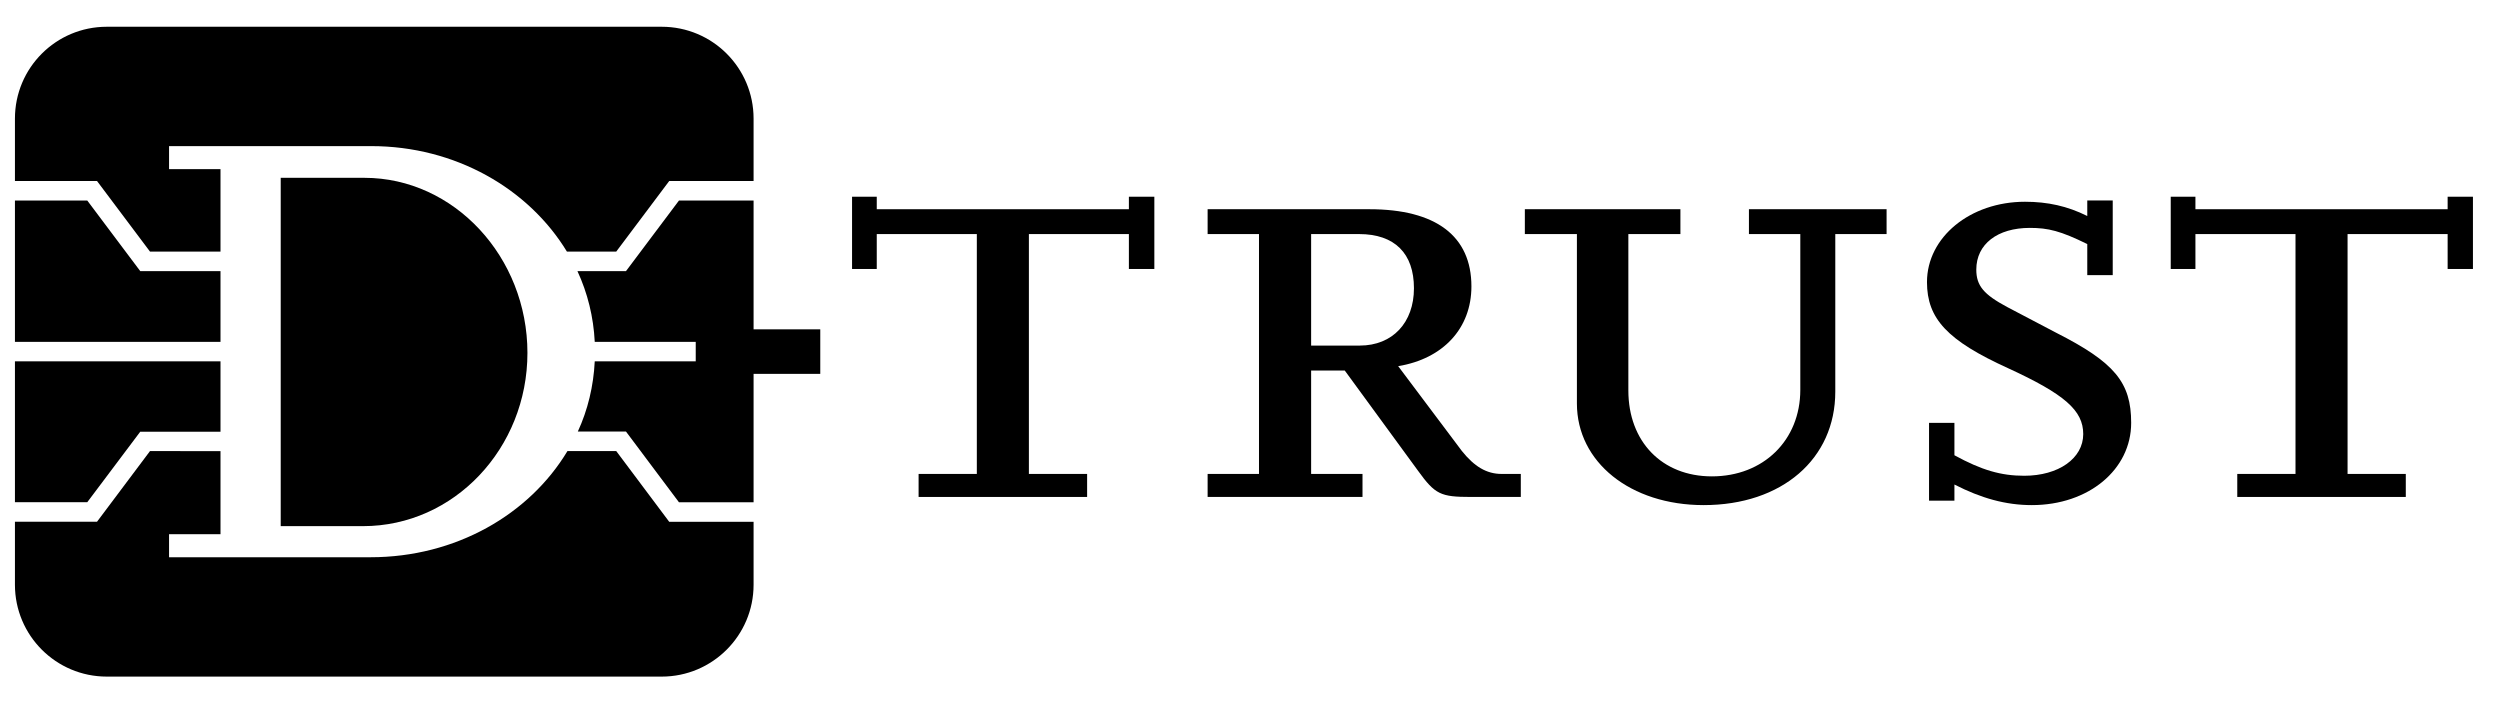
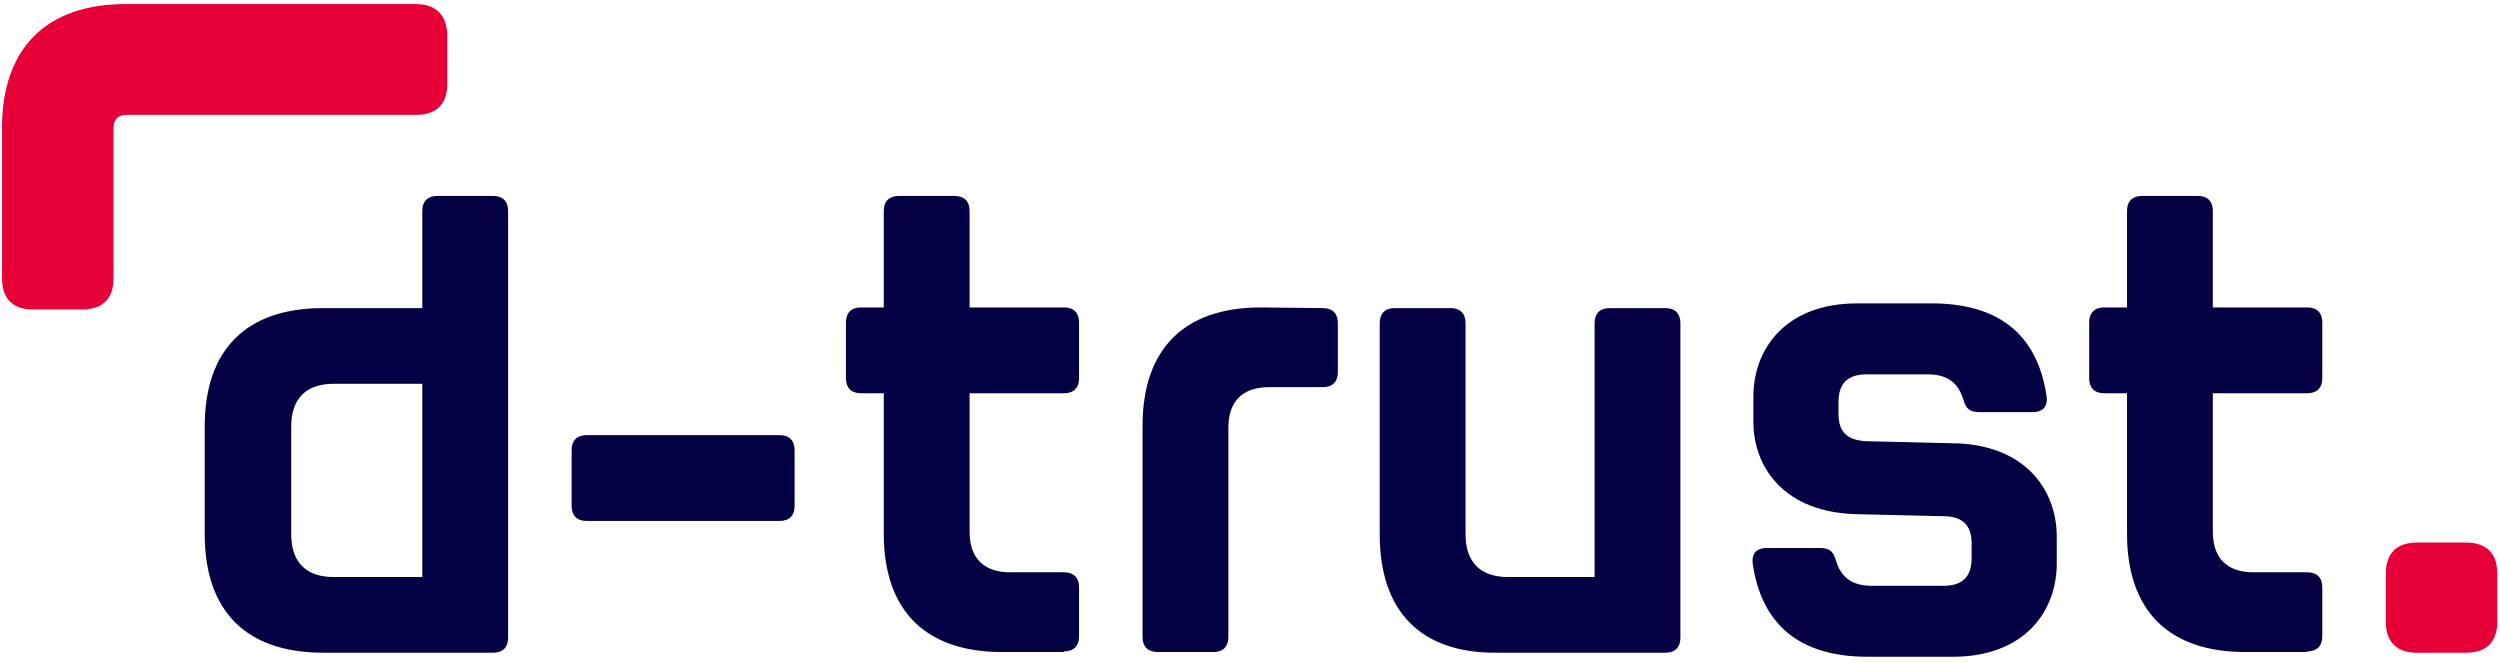
- <svg xmlns="http://www.w3.org/2000/svg" viewBox="0 0 328 92">
-   <g>
-     <g>
-       <path class="shp0" d="M80.85 59.18L74.45 59.18C69.45 67.5 59.79 73.11 48.62 73.11L22.18 73.11L22.18 70.09L28.93 70.09L28.93 59.19L19.68 59.18L12.73 68.45L1.96 68.45L1.96 76.72C1.96 83.37 7.35 88.77 14.01 88.77L86.82 88.77C93.47 88.77 98.87 83.37 98.87 76.72L98.87 68.46L87.8 68.46L80.85 59.18" />
-       <path class="shp0" d="M36.83 23.33L36.83 69.03L47.63 69.03C59.58 69.03 69.2 58.81 69.2 46.3C69.2 33.72 59.58 23.33 47.81 23.33L36.83 23.33Z" />
-       <path class="shp0" d="M28.93 35.57L18.4 35.57L11.45 26.31L1.96 26.31L1.96 44.85L28.93 44.85L28.93 35.57Z" />
-       <path class="shp0" d="M19.68 33.01L28.93 33.01L28.93 22.19L22.18 22.19L22.18 19.17L48.7 19.17C59.76 19.17 69.36 24.76 74.38 33.01L80.85 33.01L87.8 23.75L98.87 23.75L98.87 15.56C98.87 8.9 93.47 3.51 86.82 3.51L14.01 3.51C7.35 3.51 1.96 8.9 1.96 15.56L1.96 23.75L12.73 23.75L19.68 33.01Z" />
-       <path class="shp0" d="M98.87 26.31L89.08 26.31L82.13 35.57L75.76 35.57C77.09 38.44 77.87 41.58 78.03 44.85L91.28 44.85L91.28 47.41L78.03 47.41C77.87 50.67 77.12 53.78 75.81 56.62L82.13 56.62L89.08 65.9L98.87 65.9L98.87 49.05L107.62 49.05L107.62 43.21L98.87 43.21L98.87 26.31Z" />
-       <path class="shp0" d="M18.4 56.64L28.93 56.64L28.93 47.41L1.96 47.41L1.96 65.89L11.45 65.89L18.4 56.64Z" />
-       <path class="shp0" d="M148.11 27.45L115.03 27.45L115.03 25.81L111.79 25.81L111.79 35.29L115.03 35.29L115.03 30.71L128.16 30.71L128.16 62.18L120.52 62.18L120.52 65.2L142.63 65.2L142.63 62.18L134.99 62.18L134.99 30.71L148.11 30.71L148.11 35.29L151.45 35.29L151.45 25.81L148.11 25.81L148.11 27.45" />
-       <path fill-rule="evenodd" class="shp0" d="M191.79 59.16C193.42 61.2 195.03 62.18 197.01 62.18L199.53 62.18L199.53 65.2L192.97 65.2C189.01 65.2 188.29 64.87 186.05 61.77L176.43 48.61L172.02 48.61L172.02 62.18L178.76 62.18L178.76 65.2L158.44 65.2L158.44 62.18L165.18 62.18L165.18 30.71L158.44 30.71L158.44 27.45L179.66 27.45C188.39 27.45 193.05 30.96 193.05 37.58C193.05 43.05 189.37 47.06 183.44 48.04L191.79 59.16ZM178.4 45.34C182.71 45.34 185.51 42.32 185.51 37.82C185.51 33.25 182.99 30.71 178.31 30.71L172.02 30.71L172.02 45.34L178.4 45.34Z" />
-       <path class="shp0" d="M229.46 30.71L236.2 30.71L236.2 51.15C236.2 57.77 231.35 62.5 224.6 62.5C218.04 62.5 213.64 57.93 213.64 51.23L213.64 30.71L220.47 30.71L220.47 27.45L200.06 27.45L200.06 30.71L206.89 30.71L206.89 52.94C206.89 60.63 213.91 66.27 223.52 66.27C233.78 66.27 240.79 60.22 240.79 51.39L240.79 30.71L247.52 30.71L247.52 27.45L229.46 27.45L229.46 30.71" />
-       <path class="shp0" d="M269.72 43.63C267.83 42.65 265.68 41.5 263.34 40.28C260.28 38.64 259.29 37.5 259.29 35.37C259.29 32.02 262.08 29.9 266.31 29.9C268.73 29.9 270.35 30.3 273.85 32.02L273.85 36.1L277.19 36.1L277.19 26.3L273.85 26.3L273.85 28.34C271.25 27.04 268.65 26.47 265.68 26.47C258.49 26.47 252.82 31.12 252.82 37.01C252.82 41.83 255.52 44.69 263.42 48.29C270.89 51.72 273.32 53.85 273.32 56.95C273.32 60.14 270.08 62.42 265.58 62.42C262.53 62.42 260.01 61.69 256.42 59.73L256.42 55.48L253.09 55.48L253.09 65.69L256.42 65.69L256.42 63.57C259.93 65.37 263.16 66.27 266.57 66.27C274.04 66.27 279.61 61.6 279.61 55.48C279.61 50.17 277.45 47.55 269.72 43.63" />
-       <path class="shp0" d="M321.13 25.81L321.13 27.45L288.04 27.45L288.04 25.81L284.8 25.81L284.8 35.29L288.04 35.29L288.04 30.71L301.17 30.71L301.17 62.18L293.53 62.18L293.53 65.2L315.64 65.2L315.64 62.18L308 62.18L308 30.71L321.13 30.71L321.13 35.29L324.45 35.29L324.45 25.81L321.13 25.81" />
-     </g>
-   </g>
+ <svg xmlns="http://www.w3.org/2000/svg" version="1.2" viewBox="0 0 370 98">
+   <style>.a{fill:#e60037}.b{fill:#030044}</style>
+   <path class="a" d="m61.5 0.6h-42.9c-11.8 0-18.3 6.6-18.3 18.3v22.3c0 3 1.6 4.6 4.6 4.6h7.3c3 0 4.6-1.6 4.6-4.6v-22.3c0-1.2 0.7-1.9 1.9-1.9h42.9c3 0 4.6-1.6 4.6-4.6v-7.3c-0.1-2.9-1.7-4.5-4.7-4.5z" />
+   <path fill-rule="evenodd" class="a" d="m365 80.3h-7.3c-3 0-4.6 1.6-4.6 4.6v7.1c0 3 1.6 4.6 4.6 4.6h7.3c3 0 4.6-1.6 4.6-4.6v-7.1c0-3-1.6-4.6-4.6-4.6z" />
+   <path fill-rule="evenodd" class="b" d="m304.4 79.4v4c0 6.9-4.6 13.8-15.4 13.8h-12.6c-11.4 0-15.9-6.1-17-13.8-0.2-1.7 0.8-2.3 2.1-2.3h7.7c1.5 0 2.1 0.4 2.5 1.8 0.5 1.6 1.5 3.8 5.3 3.8h10.6c2.7 0 4.2-1.2 4.2-4.1v-2.2c0-2.8-1.5-4-4.2-4l-12.7-0.3c-10.7-0.2-15.4-6.8-15.4-13.7v-3.7c0-6.9 4.6-13.8 15.4-13.8h11c11.4 0 15.9 6.1 17 13.8 0.2 1.7-0.8 2.3-2.1 2.3h-7.7c-1.5 0-2.1-0.4-2.5-1.8-0.5-1.6-1.5-3.8-5.3-3.8h-9c-2.7 0-4.2 1.2-4.2 4.1v1.8c0 2.8 1.5 3.9 4.2 4l12.6 0.3c10.9 0.1 15.5 7 15.5 13.8zm-106.4-31.6v7.3c0 1.4-0.8 2.2-2.2 2.2h-8c-3.9 0-6 2.1-6 6v31c0 1.4-0.8 2.2-2.2 2.2h-8.3c-1.4 0-2.2-0.8-2.2-2.2v-31.3c0-11.4 6.2-17.5 17.5-17.5l9.2 0.1c1.4 0 2.2 0.8 2.2 2.2zm50.7 0v46.6c0 1.4-0.8 2.2-2.2 2.2h-25c-11.2 0.1-17.3-6.1-17.3-17.5v-31.3c0-1.4 0.8-2.2 2.2-2.2h8.3c1.4 0 2.2 0.8 2.2 2.2v31.3c0 4.1 2.2 6.3 6.3 6.3h12.8v-37.6c0-1.4 0.8-2.2 2.2-2.2h8.3c1.4 0 2.2 0.8 2.2 2.2zm-89-0.1v8.3c0 1.4-0.8 2.2-2.2 2.2h-14v20.5c0 3.9 2.1 6 6 6h8c1.4 0 2.2 0.8 2.2 2.2v7.3c0 1.4-0.8 2.2-2.2 2.2v0.1h-9.2c-11.3 0-17.5-6.1-17.5-17.5v-20.8h-3.4c-1.4 0-2.2-0.8-2.2-2.2v-8.3c0-1.4 0.8-2.2 2.2-2.2h3.4v-14.3c0-1.4 0.8-2.2 2.2-2.2h8.3c1.4 0 2.2 0.8 2.2 2.2v14.3h14c1.4 0 2.2 0.8 2.2 2.2zm184 0v8.3c0 1.4-0.8 2.2-2.2 2.2h-14v20.5c0 3.9 2.1 6 6 6h8c1.4 0 2.2 0.8 2.2 2.2v7.3c0 1.4-0.8 2.2-2.2 2.2v0.1h-9.2c-11.3 0-17.5-6.1-17.5-17.5v-20.8h-3.4c-1.4 0-2.2-0.8-2.2-2.2v-8.3c0-1.4 0.8-2.2 2.2-2.2h3.4v-14.3c0-1.4 0.8-2.2 2.2-2.2h8.3c1.4 0 2.2 0.8 2.2 2.2v14.3h14c1.4 0 2.2 0.8 2.2 2.2zm-313.4 15.4c0-11.3 6.1-17.5 17.5-17.5h14.7v-14.4c0-1.4 0.8-2.2 2.2-2.2h8.3c1.4 0 2.2 0.8 2.2 2.2v63.2c0 1.4-0.8 2.2-2.2 2.2h-25.2c-11.3 0-17.5-6.1-17.5-17.5zm32.2 22.3v-28.6h-13.1c-4.1 0-6.3 2.2-6.3 6.3v16c0 4.1 2.2 6.3 6.3 6.3zm52.9-8.3h-28.6c-1.4 0-2.2-0.8-2.2-2.2v-8.3c0-1.4 0.8-2.2 2.2-2.2h28.6c1.4 0 2.2 0.8 2.2 2.2v8.3c0 1.4-0.8 2.2-2.2 2.2z" />
</svg>
